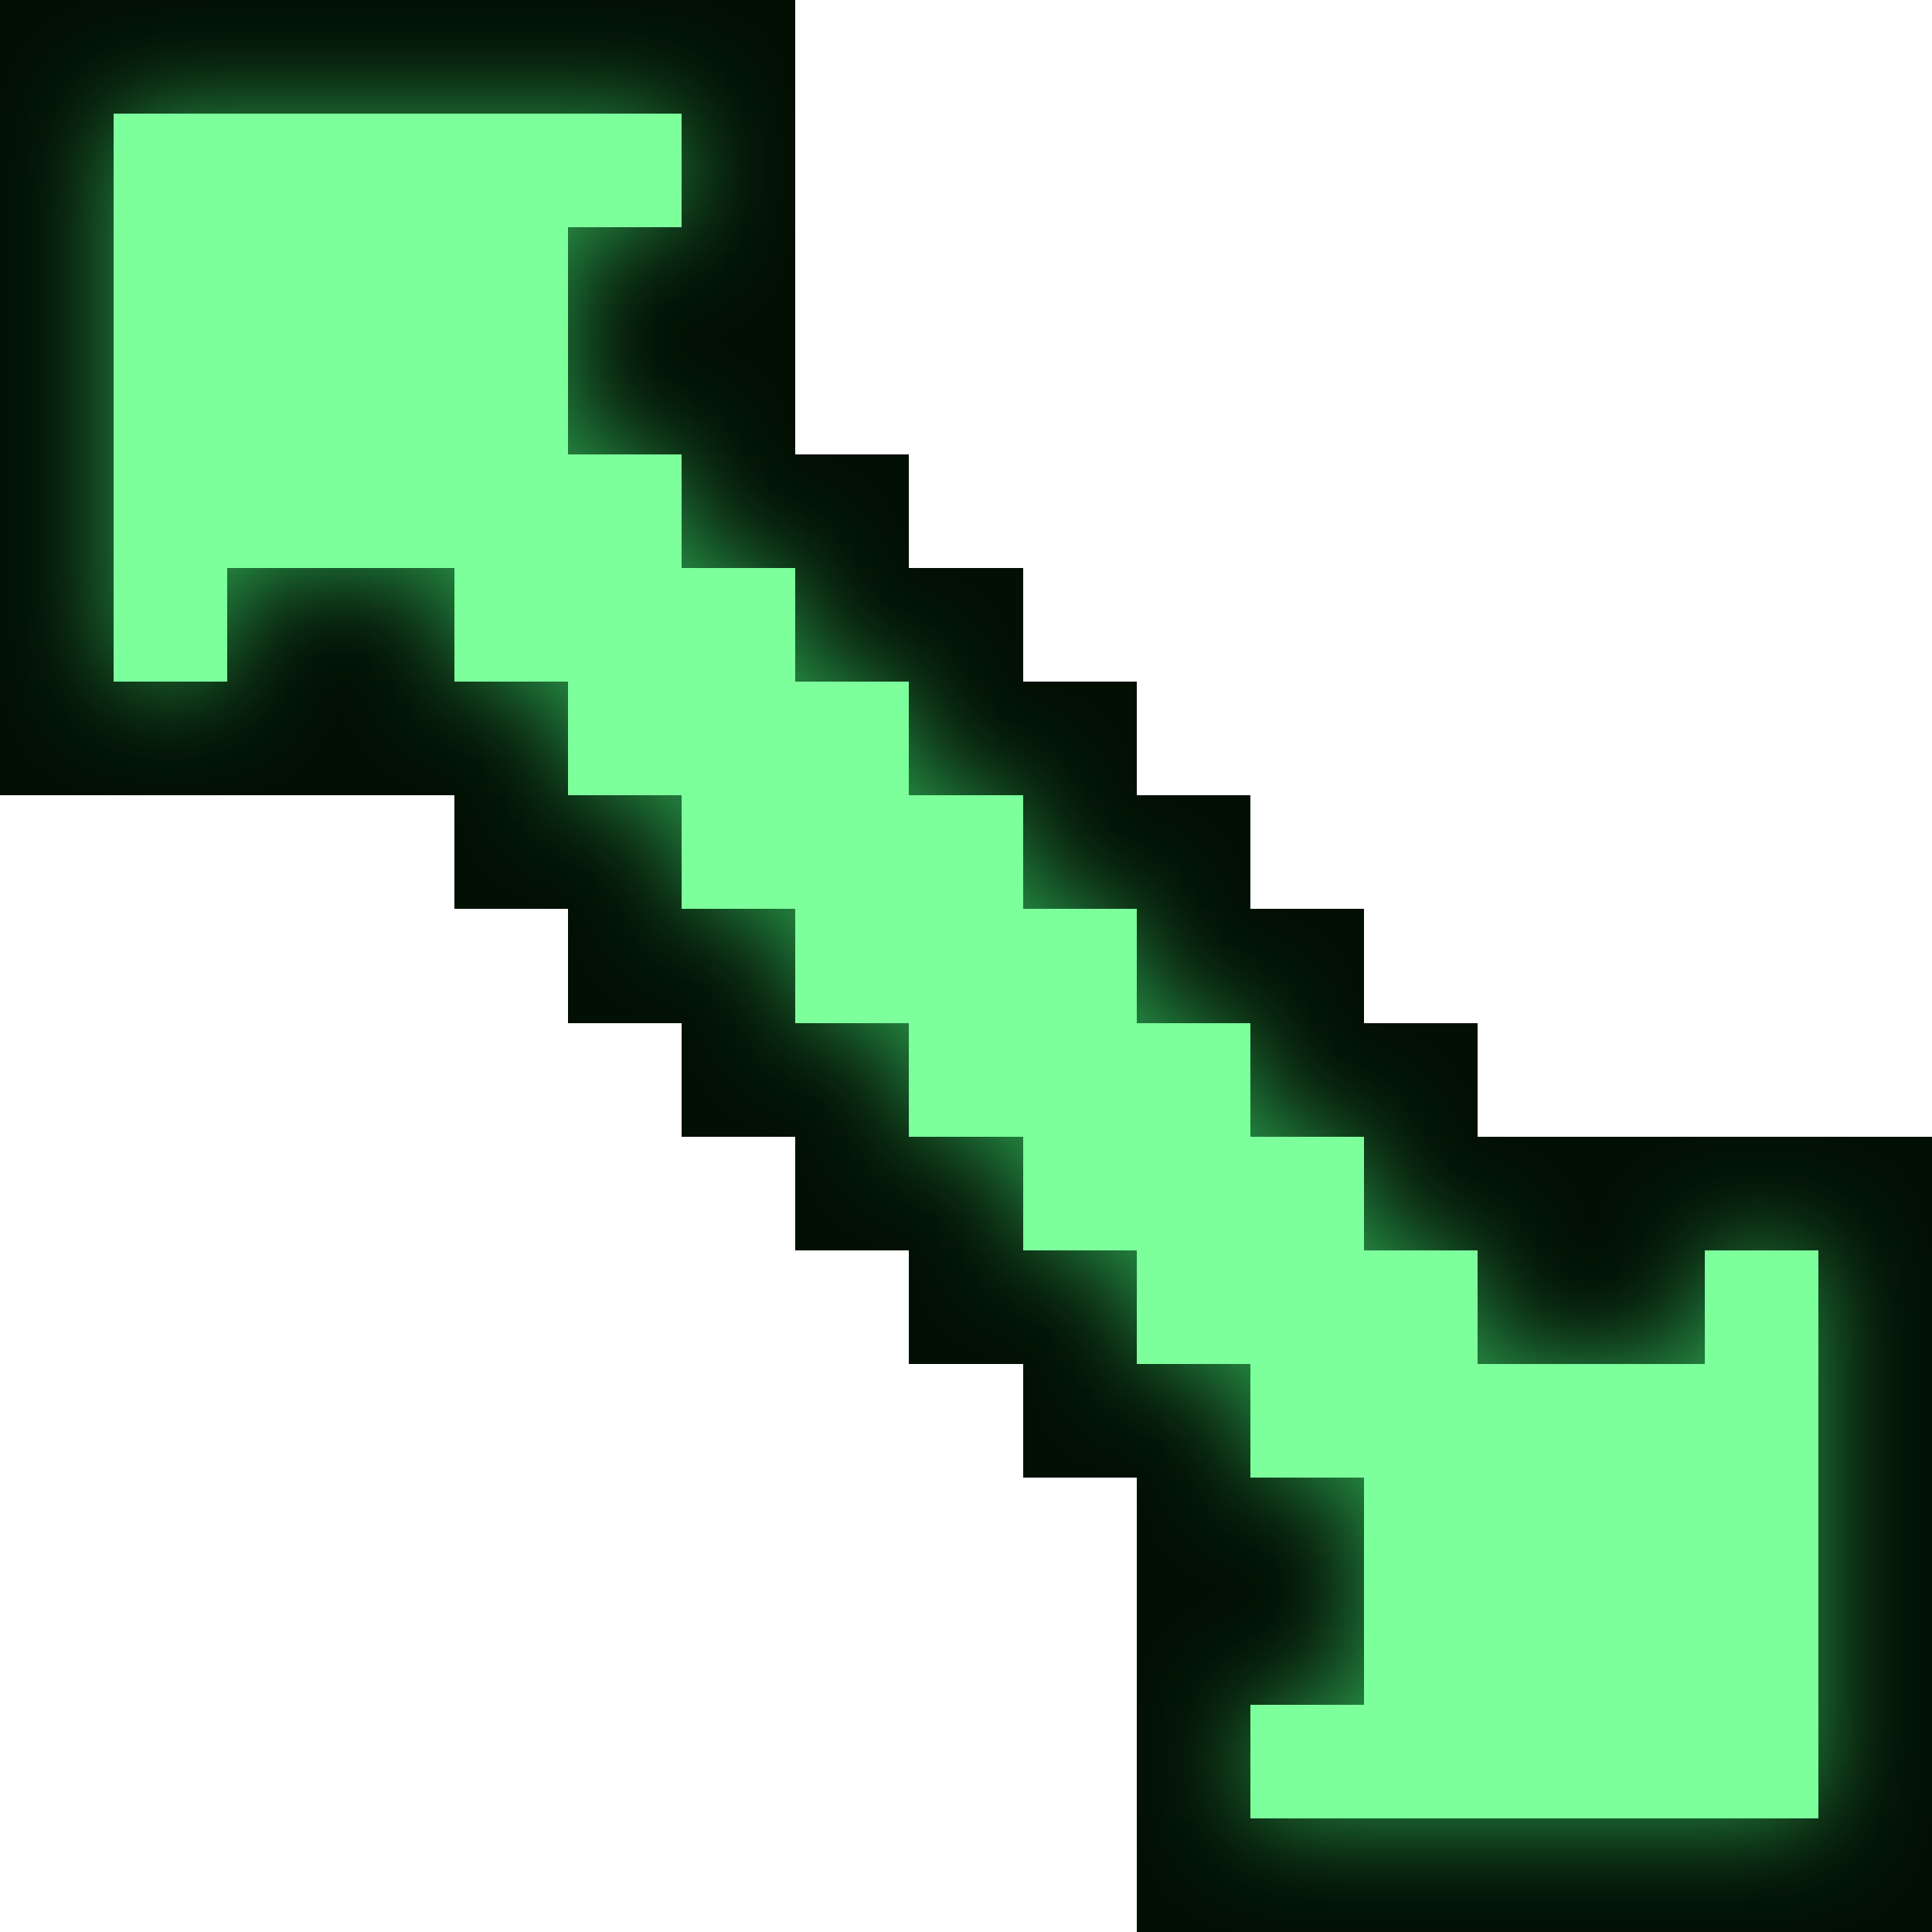
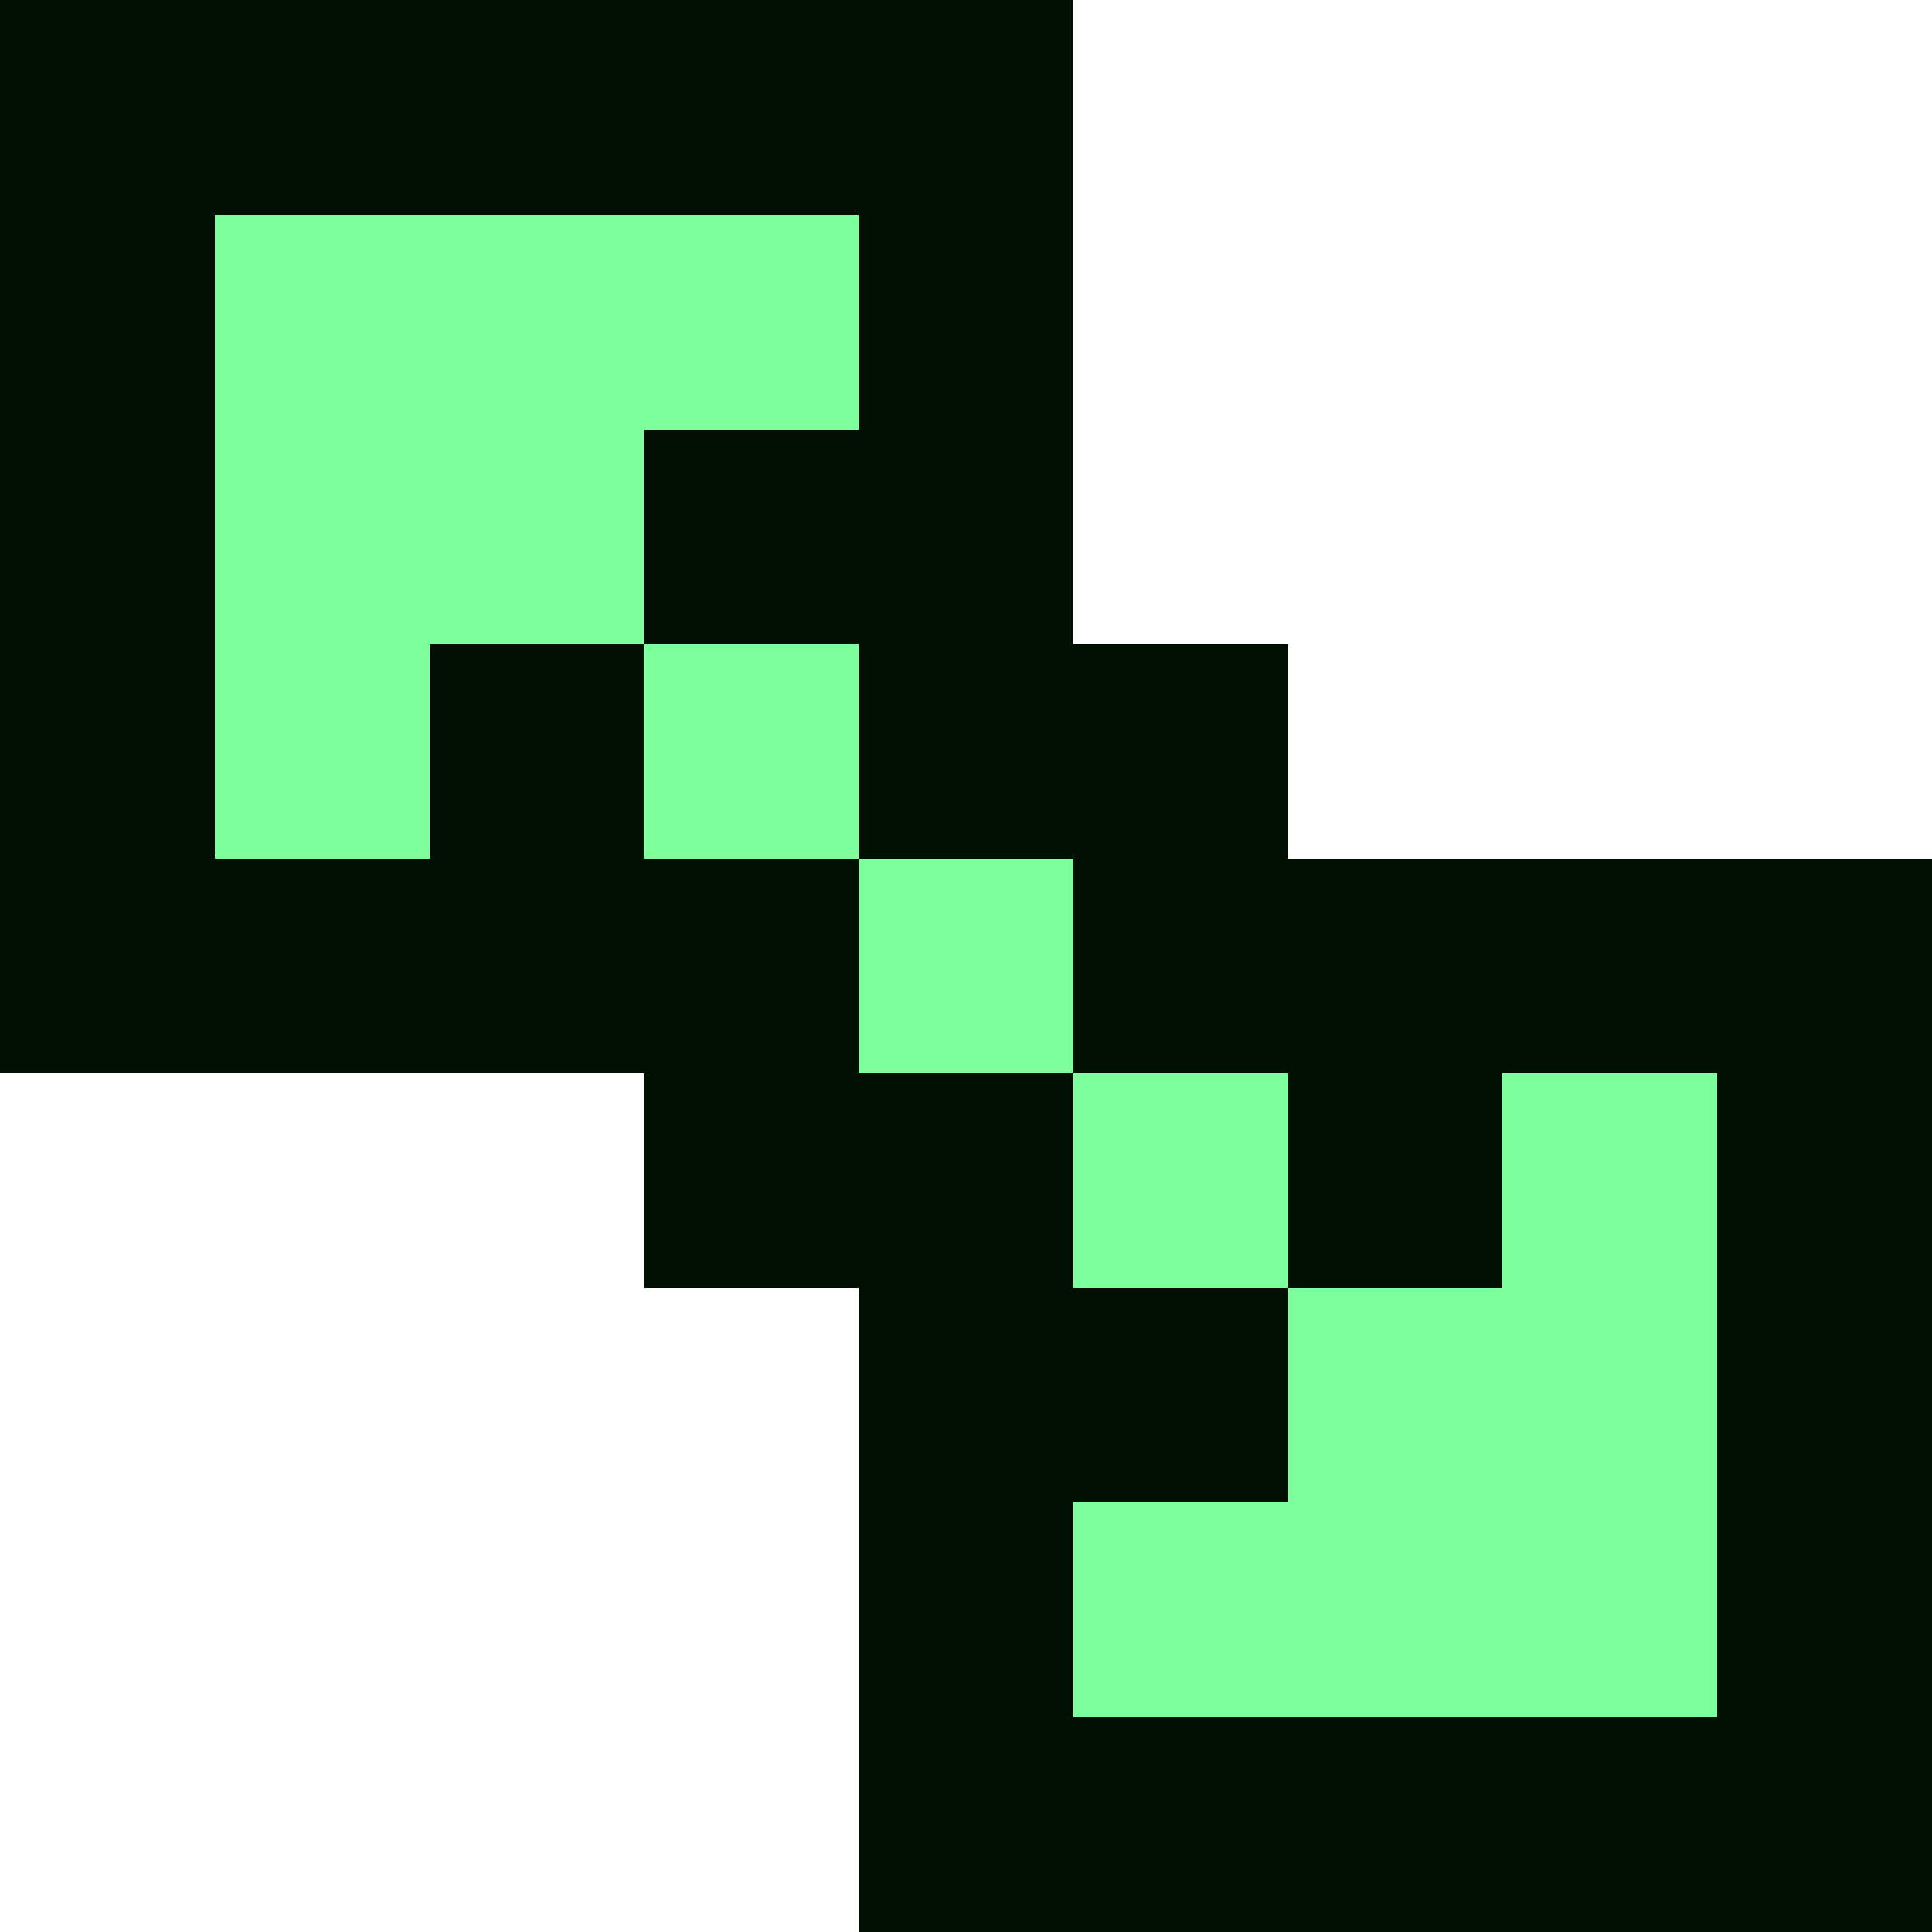
- <svg xmlns="http://www.w3.org/2000/svg" width="34" height="34" viewBox="0 0 17 17" shape-rendering="crispEdges">
-   <defs>
-     <filter id="glow" x="-20%" y="-20%" width="140%" height="140%">
-       <feGaussianBlur stdDeviation="0.45" />
-     </filter>
-   </defs>
+ <svg xmlns="http://www.w3.org/2000/svg" width="18" height="18" viewBox="0 0 9 9" shape-rendering="crispEdges">
  <g fill="#021004">
    <rect x="0" y="0" width="1" height="1" />
    <rect x="0" y="1" width="1" height="1" />
    <rect x="0" y="2" width="1" height="1" />
    <rect x="0" y="3" width="1" height="1" />
    <rect x="0" y="4" width="1" height="1" />
-     <rect x="0" y="5" width="1" height="1" />
-     <rect x="0" y="6" width="1" height="1" />
    <rect x="1" y="0" width="1" height="1" />
-     <rect x="1" y="6" width="1" height="1" />
+     <rect x="1" y="4" width="1" height="1" />
    <rect x="2" y="0" width="1" height="1" />
-     <rect x="2" y="5" width="1" height="1" />
-     <rect x="2" y="6" width="1" height="1" />
-     <rect x="3" y="0" width="1" height="1" />
-     <rect x="3" y="5" width="1" height="1" />
-     <rect x="3" y="6" width="1" height="1" />
-     <rect x="4" y="0" width="1" height="1" />
-     <rect x="4" y="6" width="1" height="1" />
-     <rect x="4" y="7" width="1" height="1" />
-     <rect x="5" y="0" width="1" height="1" />
-     <rect x="5" y="2" width="1" height="1" />
-     <rect x="5" y="3" width="1" height="1" />
-     <rect x="5" y="7" width="1" height="1" />
-     <rect x="5" y="8" width="1" height="1" />
-     <rect x="6" y="0" width="1" height="1" />
-     <rect x="6" y="1" width="1" height="1" />
-     <rect x="6" y="2" width="1" height="1" />
-     <rect x="6" y="3" width="1" height="1" />
-     <rect x="6" y="4" width="1" height="1" />
-     <rect x="6" y="8" width="1" height="1" />
-     <rect x="6" y="9" width="1" height="1" />
-     <rect x="7" y="4" width="1" height="1" />
-     <rect x="7" y="5" width="1" height="1" />
-     <rect x="7" y="9" width="1" height="1" />
-     <rect x="7" y="10" width="1" height="1" />
-     <rect x="8" y="5" width="1" height="1" />
-     <rect x="8" y="6" width="1" height="1" />
-     <rect x="8" y="10" width="1" height="1" />
-     <rect x="8" y="11" width="1" height="1" />
-     <rect x="9" y="6" width="1" height="1" />
-     <rect x="9" y="7" width="1" height="1" />
-     <rect x="9" y="11" width="1" height="1" />
-     <rect x="9" y="12" width="1" height="1" />
-     <rect x="10" y="7" width="1" height="1" />
-     <rect x="10" y="8" width="1" height="1" />
-     <rect x="10" y="12" width="1" height="1" />
-     <rect x="10" y="13" width="1" height="1" />
-     <rect x="10" y="14" width="1" height="1" />
-     <rect x="10" y="15" width="1" height="1" />
-     <rect x="10" y="16" width="1" height="1" />
-     <rect x="11" y="8" width="1" height="1" />
-     <rect x="11" y="9" width="1" height="1" />
-     <rect x="11" y="13" width="1" height="1" />
-     <rect x="11" y="14" width="1" height="1" />
-     <rect x="11" y="16" width="1" height="1" />
-     <rect x="12" y="9" width="1" height="1" />
-     <rect x="12" y="10" width="1" height="1" />
-     <rect x="12" y="16" width="1" height="1" />
-     <rect x="13" y="10" width="1" height="1" />
-     <rect x="13" y="11" width="1" height="1" />
-     <rect x="13" y="16" width="1" height="1" />
-     <rect x="14" y="10" width="1" height="1" />
-     <rect x="14" y="11" width="1" height="1" />
-     <rect x="14" y="16" width="1" height="1" />
-     <rect x="15" y="10" width="1" height="1" />
-     <rect x="15" y="16" width="1" height="1" />
-     <rect x="16" y="10" width="1" height="1" />
-     <rect x="16" y="11" width="1" height="1" />
-     <rect x="16" y="12" width="1" height="1" />
-     <rect x="16" y="13" width="1" height="1" />
-     <rect x="16" y="14" width="1" height="1" />
-     <rect x="16" y="15" width="1" height="1" />
-     <rect x="16" y="16" width="1" height="1" />
-   </g>
-   <g fill="#3fe070" opacity="0.7" filter="url(#glow)" shape-rendering="auto">
-     <rect x="1" y="1" width="1" height="1" />
-     <rect x="1" y="2" width="1" height="1" />
-     <rect x="1" y="3" width="1" height="1" />
-     <rect x="1" y="4" width="1" height="1" />
-     <rect x="1" y="5" width="1" height="1" />
-     <rect x="2" y="1" width="1" height="1" />
-     <rect x="2" y="2" width="1" height="1" />
    <rect x="2" y="3" width="1" height="1" />
    <rect x="2" y="4" width="1" height="1" />
-     <rect x="3" y="1" width="1" height="1" />
+     <rect x="3" y="0" width="1" height="1" />
    <rect x="3" y="2" width="1" height="1" />
-     <rect x="3" y="3" width="1" height="1" />
    <rect x="3" y="4" width="1" height="1" />
+     <rect x="3" y="5" width="1" height="1" />
+     <rect x="4" y="0" width="1" height="1" />
    <rect x="4" y="1" width="1" height="1" />
    <rect x="4" y="2" width="1" height="1" />
    <rect x="4" y="3" width="1" height="1" />
-     <rect x="4" y="4" width="1" height="1" />
    <rect x="4" y="5" width="1" height="1" />
-     <rect x="5" y="1" width="1" height="1" />
+     <rect x="4" y="6" width="1" height="1" />
+     <rect x="4" y="7" width="1" height="1" />
+     <rect x="4" y="8" width="1" height="1" />
+     <rect x="5" y="3" width="1" height="1" />
    <rect x="5" y="4" width="1" height="1" />
-     <rect x="5" y="5" width="1" height="1" />
    <rect x="5" y="6" width="1" height="1" />
+     <rect x="5" y="8" width="1" height="1" />
+     <rect x="6" y="4" width="1" height="1" />
    <rect x="6" y="5" width="1" height="1" />
-     <rect x="6" y="6" width="1" height="1" />
-     <rect x="6" y="7" width="1" height="1" />
-     <rect x="7" y="6" width="1" height="1" />
-     <rect x="7" y="7" width="1" height="1" />
+     <rect x="6" y="8" width="1" height="1" />
+     <rect x="7" y="4" width="1" height="1" />
    <rect x="7" y="8" width="1" height="1" />
+     <rect x="8" y="4" width="1" height="1" />
+     <rect x="8" y="5" width="1" height="1" />
+     <rect x="8" y="6" width="1" height="1" />
    <rect x="8" y="7" width="1" height="1" />
    <rect x="8" y="8" width="1" height="1" />
-     <rect x="8" y="9" width="1" height="1" />
-     <rect x="9" y="8" width="1" height="1" />
-     <rect x="9" y="9" width="1" height="1" />
-     <rect x="9" y="10" width="1" height="1" />
-     <rect x="10" y="9" width="1" height="1" />
-     <rect x="10" y="10" width="1" height="1" />
-     <rect x="10" y="11" width="1" height="1" />
-     <rect x="11" y="10" width="1" height="1" />
-     <rect x="11" y="11" width="1" height="1" />
-     <rect x="11" y="12" width="1" height="1" />
-     <rect x="11" y="15" width="1" height="1" />
-     <rect x="12" y="11" width="1" height="1" />
-     <rect x="12" y="12" width="1" height="1" />
-     <rect x="12" y="13" width="1" height="1" />
-     <rect x="12" y="14" width="1" height="1" />
-     <rect x="12" y="15" width="1" height="1" />
-     <rect x="13" y="12" width="1" height="1" />
-     <rect x="13" y="13" width="1" height="1" />
-     <rect x="13" y="14" width="1" height="1" />
-     <rect x="13" y="15" width="1" height="1" />
-     <rect x="14" y="12" width="1" height="1" />
-     <rect x="14" y="13" width="1" height="1" />
-     <rect x="14" y="14" width="1" height="1" />
-     <rect x="14" y="15" width="1" height="1" />
-     <rect x="15" y="11" width="1" height="1" />
-     <rect x="15" y="12" width="1" height="1" />
-     <rect x="15" y="13" width="1" height="1" />
-     <rect x="15" y="14" width="1" height="1" />
-     <rect x="15" y="15" width="1" height="1" />
  </g>
  <g fill="#7dff9c">
    <rect x="1" y="1" width="1" height="1" />
    <rect x="1" y="2" width="1" height="1" />
    <rect x="1" y="3" width="1" height="1" />
-     <rect x="1" y="4" width="1" height="1" />
-     <rect x="1" y="5" width="1" height="1" />
    <rect x="2" y="1" width="1" height="1" />
    <rect x="2" y="2" width="1" height="1" />
-     <rect x="2" y="3" width="1" height="1" />
-     <rect x="2" y="4" width="1" height="1" />
    <rect x="3" y="1" width="1" height="1" />
-     <rect x="3" y="2" width="1" height="1" />
    <rect x="3" y="3" width="1" height="1" />
-     <rect x="3" y="4" width="1" height="1" />
-     <rect x="4" y="1" width="1" height="1" />
-     <rect x="4" y="2" width="1" height="1" />
-     <rect x="4" y="3" width="1" height="1" />
    <rect x="4" y="4" width="1" height="1" />
-     <rect x="4" y="5" width="1" height="1" />
-     <rect x="5" y="1" width="1" height="1" />
-     <rect x="5" y="4" width="1" height="1" />
    <rect x="5" y="5" width="1" height="1" />
-     <rect x="5" y="6" width="1" height="1" />
-     <rect x="6" y="5" width="1" height="1" />
+     <rect x="5" y="7" width="1" height="1" />
    <rect x="6" y="6" width="1" height="1" />
    <rect x="6" y="7" width="1" height="1" />
+     <rect x="7" y="5" width="1" height="1" />
    <rect x="7" y="6" width="1" height="1" />
    <rect x="7" y="7" width="1" height="1" />
-     <rect x="7" y="8" width="1" height="1" />
-     <rect x="8" y="7" width="1" height="1" />
-     <rect x="8" y="8" width="1" height="1" />
-     <rect x="8" y="9" width="1" height="1" />
-     <rect x="9" y="8" width="1" height="1" />
-     <rect x="9" y="9" width="1" height="1" />
-     <rect x="9" y="10" width="1" height="1" />
-     <rect x="10" y="9" width="1" height="1" />
-     <rect x="10" y="10" width="1" height="1" />
-     <rect x="10" y="11" width="1" height="1" />
-     <rect x="11" y="10" width="1" height="1" />
-     <rect x="11" y="11" width="1" height="1" />
-     <rect x="11" y="12" width="1" height="1" />
-     <rect x="11" y="15" width="1" height="1" />
-     <rect x="12" y="11" width="1" height="1" />
-     <rect x="12" y="12" width="1" height="1" />
-     <rect x="12" y="13" width="1" height="1" />
-     <rect x="12" y="14" width="1" height="1" />
-     <rect x="12" y="15" width="1" height="1" />
-     <rect x="13" y="12" width="1" height="1" />
-     <rect x="13" y="13" width="1" height="1" />
-     <rect x="13" y="14" width="1" height="1" />
-     <rect x="13" y="15" width="1" height="1" />
-     <rect x="14" y="12" width="1" height="1" />
-     <rect x="14" y="13" width="1" height="1" />
-     <rect x="14" y="14" width="1" height="1" />
-     <rect x="14" y="15" width="1" height="1" />
-     <rect x="15" y="11" width="1" height="1" />
-     <rect x="15" y="12" width="1" height="1" />
-     <rect x="15" y="13" width="1" height="1" />
-     <rect x="15" y="14" width="1" height="1" />
-     <rect x="15" y="15" width="1" height="1" />
  </g>
</svg>
